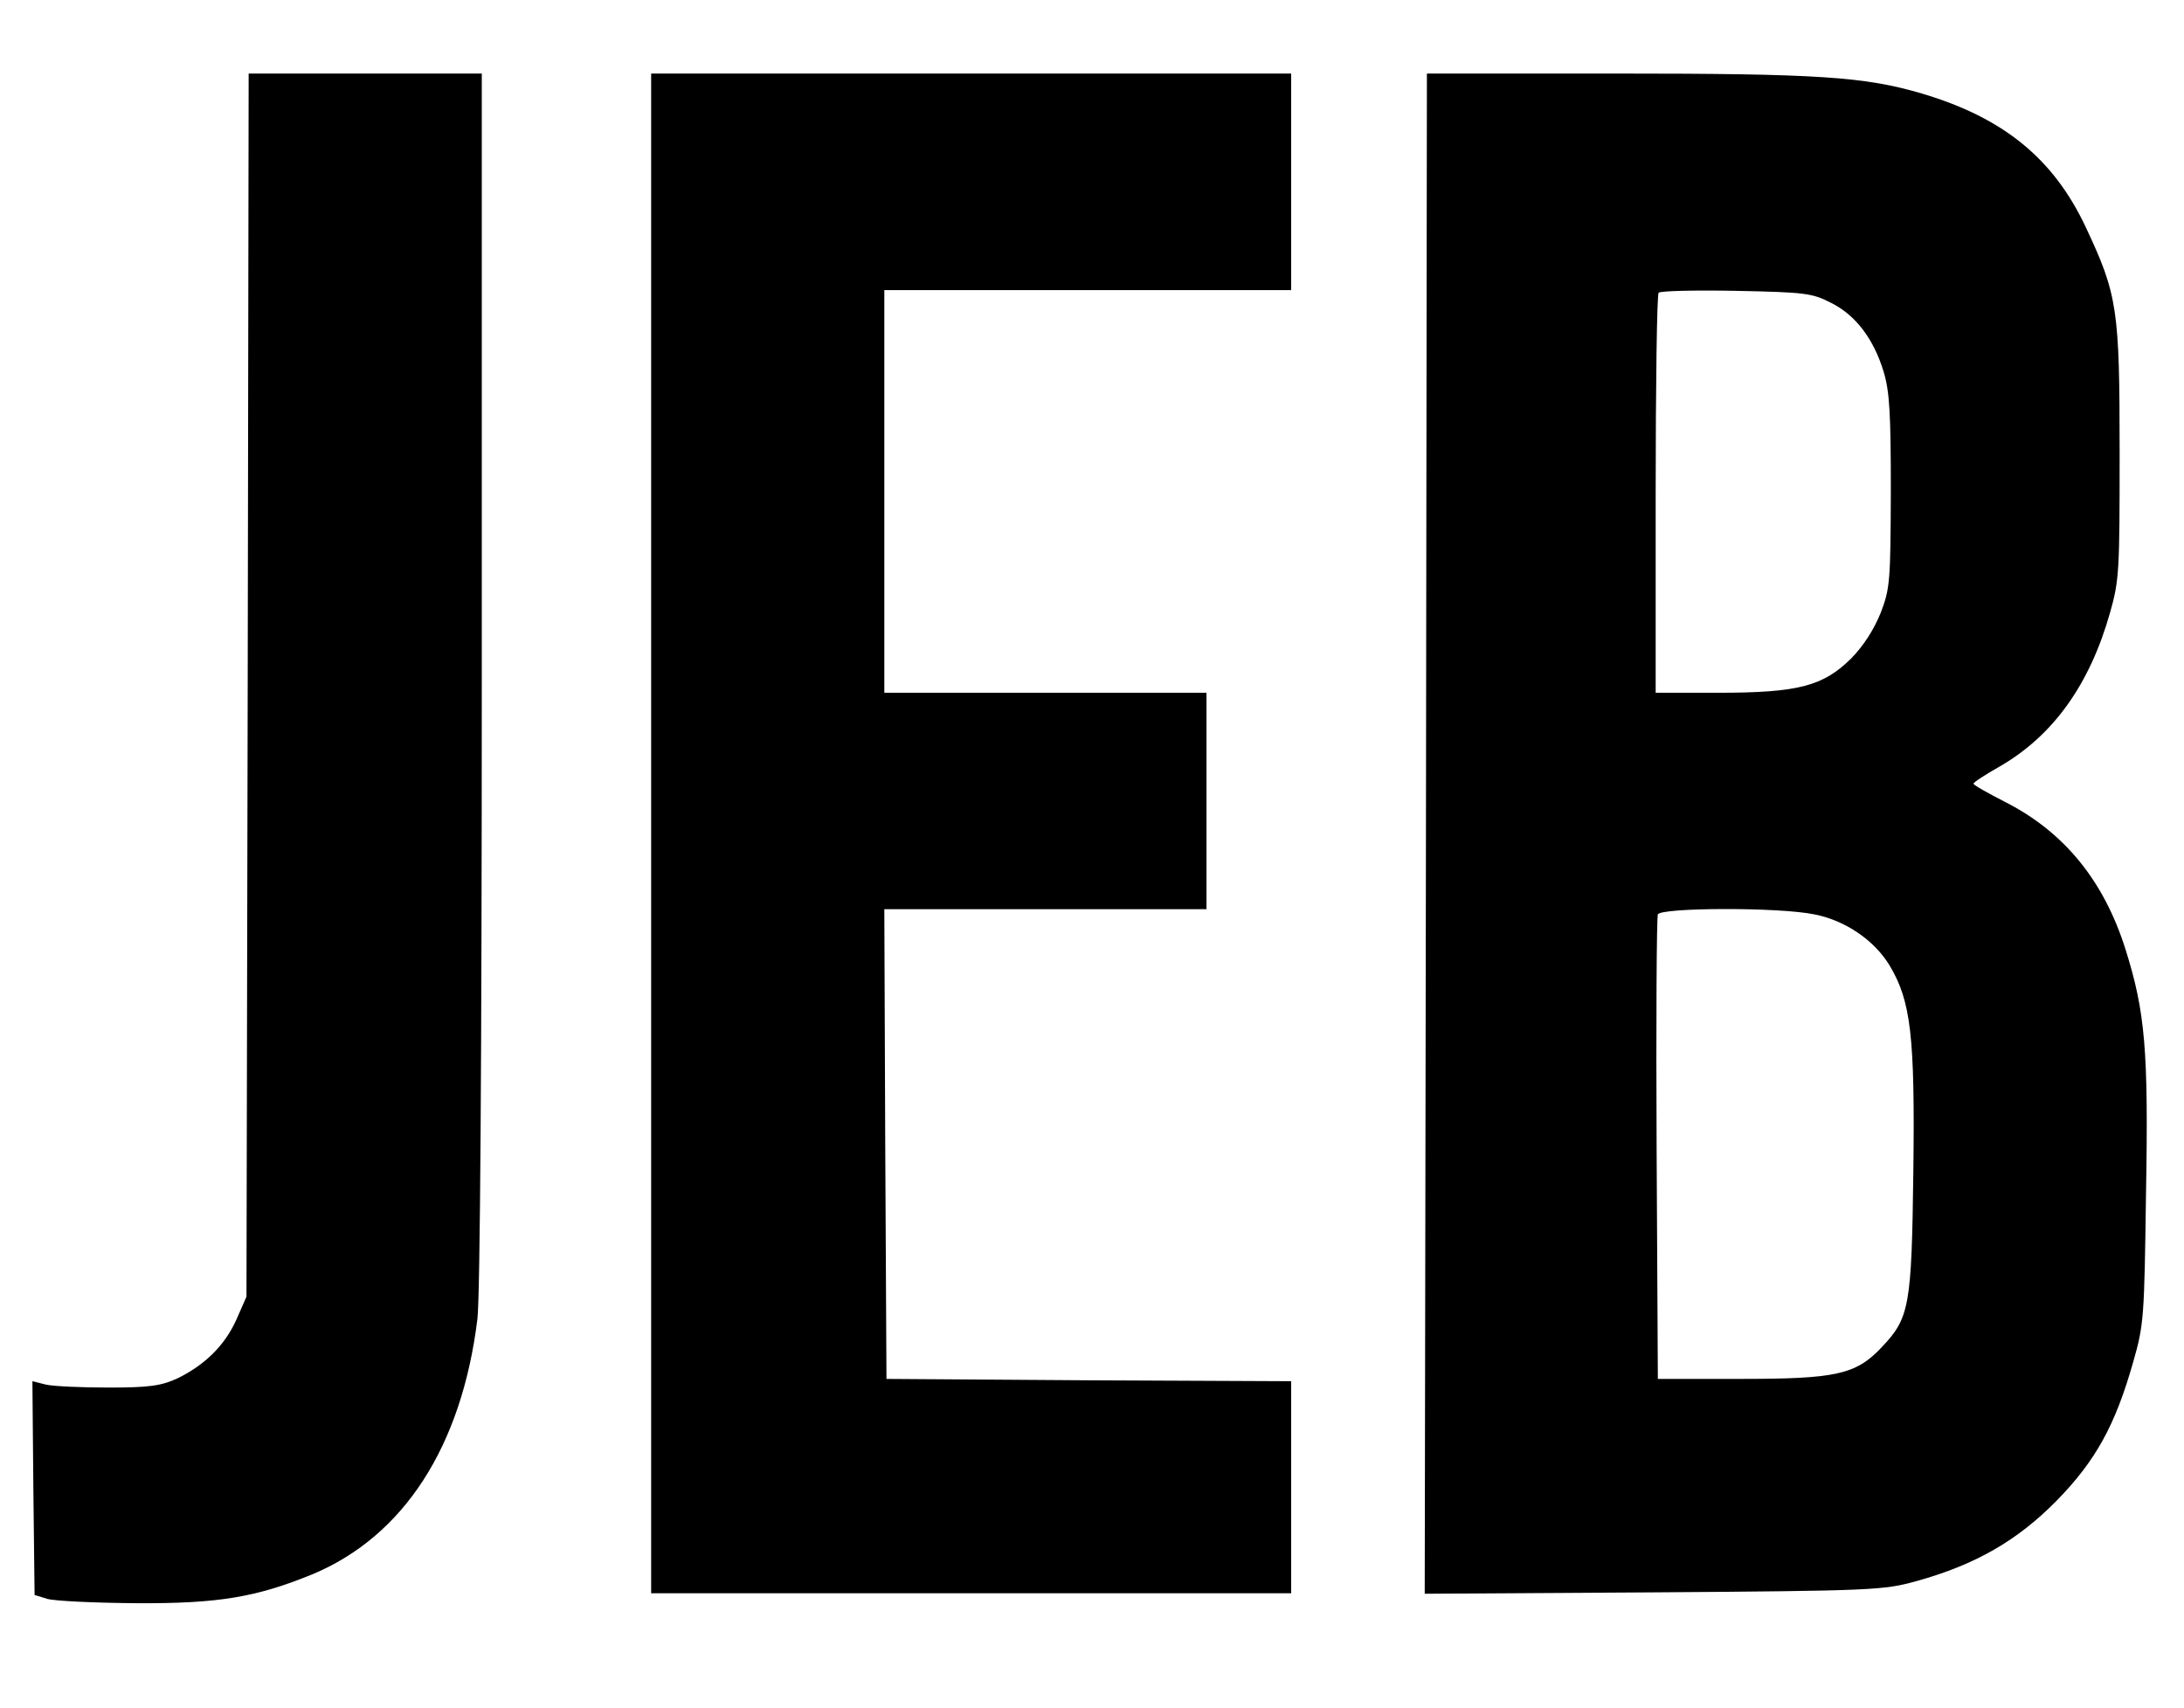
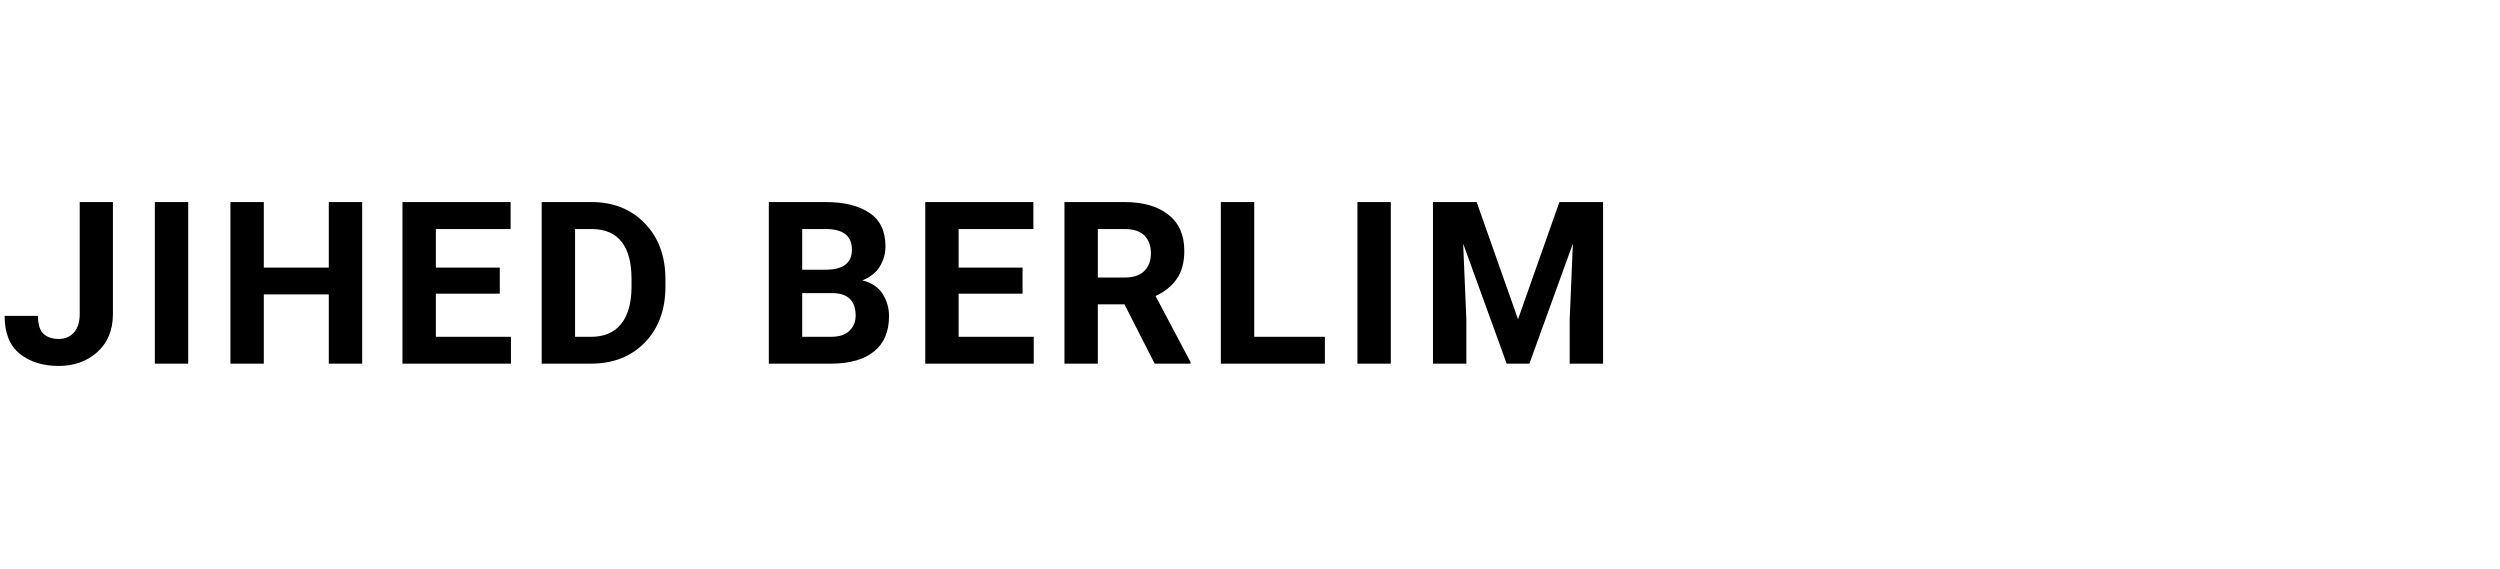
- <svg xmlns="http://www.w3.org/2000/svg" width="55px" height="43px" viewBox="0 0 54 43" version="1.1">
-   <g id="surface1">
-     <path style=" stroke:none;fill-rule:nonzero;fill:rgb(0%,0%,0%);fill-opacity:1;" d="M 5.738 17.25 L 5.707 32.652 L 5.453 33.23 C 5.164 33.875 4.66 34.375 3.957 34.715 C 3.551 34.898 3.254 34.941 2.238 34.941 C 1.566 34.941 0.852 34.91 0.66 34.867 L 0.316 34.781 L 0.34 37.473 L 0.371 40.164 L 0.691 40.262 C 0.875 40.316 1.875 40.363 2.934 40.371 C 5.012 40.383 5.953 40.219 7.363 39.645 C 9.668 38.684 11.129 36.426 11.523 33.211 C 11.59 32.652 11.633 26.691 11.633 17.094 L 11.633 1.852 L 5.762 1.852 Z M 5.738 17.25 " />
-     <path style=" stroke:none;fill-rule:nonzero;fill:rgb(0%,0%,0%);fill-opacity:1;" d="M 15.898 20.988 L 15.898 40.121 L 32.016 40.121 L 32.016 34.781 L 26.926 34.758 L 21.824 34.723 L 21.793 28.805 L 21.77 22.895 L 29.883 22.895 L 29.883 17.445 L 21.77 17.445 L 21.77 7.305 L 32.016 7.305 L 32.016 1.852 L 15.898 1.852 Z M 15.898 20.988 " />
-     <path style=" stroke:none;fill-rule:nonzero;fill:rgb(0%,0%,0%);fill-opacity:1;" d="M 35.41 21 L 35.379 40.133 L 41.145 40.098 C 46.691 40.059 46.938 40.043 47.758 39.816 C 49.254 39.402 50.309 38.789 51.293 37.789 C 52.273 36.785 52.766 35.902 53.223 34.289 C 53.492 33.352 53.5 33.164 53.543 30.07 C 53.609 26.43 53.52 25.48 53.031 23.918 C 52.484 22.176 51.484 20.957 50.012 20.203 C 49.562 19.973 49.199 19.77 49.199 19.734 C 49.199 19.699 49.5 19.504 49.859 19.301 C 51.207 18.523 52.125 17.238 52.637 15.43 C 52.871 14.609 52.879 14.371 52.879 11.395 C 52.879 7.785 52.828 7.426 52.027 5.723 C 51.219 4 49.957 2.965 47.898 2.355 C 46.457 1.93 45.281 1.852 40.18 1.852 L 35.434 1.852 Z M 45.602 7.621 C 46.223 7.926 46.684 8.527 46.938 9.367 C 47.086 9.867 47.117 10.402 47.117 12.375 C 47.109 14.629 47.098 14.816 46.863 15.43 C 46.691 15.852 46.438 16.254 46.117 16.582 C 45.41 17.281 44.781 17.445 42.762 17.445 L 41.195 17.445 L 41.195 12.449 C 41.195 9.703 41.227 7.414 41.27 7.371 C 41.324 7.324 42.199 7.305 43.223 7.324 C 44.93 7.359 45.133 7.379 45.602 7.621 Z M 45.199 23.027 C 45.977 23.18 46.703 23.68 47.086 24.312 C 47.621 25.207 47.727 26.082 47.684 29.492 C 47.641 32.914 47.586 33.188 46.883 33.93 C 46.234 34.617 45.73 34.723 43.328 34.723 L 41.25 34.723 L 41.219 28.945 C 41.203 25.762 41.219 23.102 41.25 23.027 C 41.312 22.852 44.32 22.84 45.199 23.027 Z M 45.199 23.027 " />
-   </g>
+ <svg xmlns="http://www.w3.org/2000/svg" width="220" height="50" viewBox="0 0 220 50" fill="none">
+   <style>
+     .text {
+       font-family: 'Roboto', Arial, sans-serif;
+       font-size: 20px;
+       font-weight: 600;
+       letter-spacing: 1px;
+       fill: #000000;
+     }
+     .highlight {
+       font-weight: 700;
+     }
+   </style>
+   <text x="0" y="32" class="text">
+     <tspan class="highlight">JIHED BERLIM</tspan>
+   </text>
</svg>
